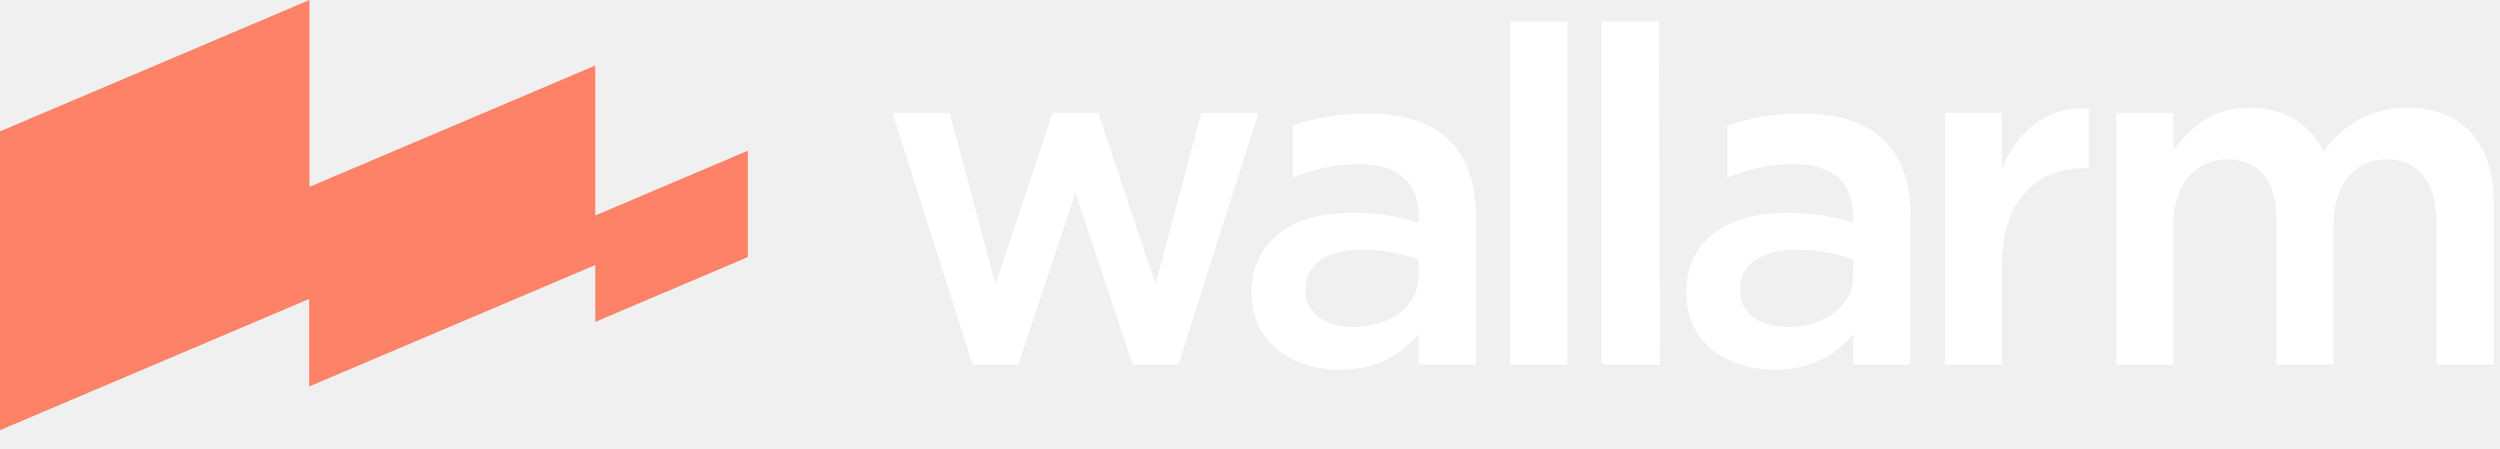
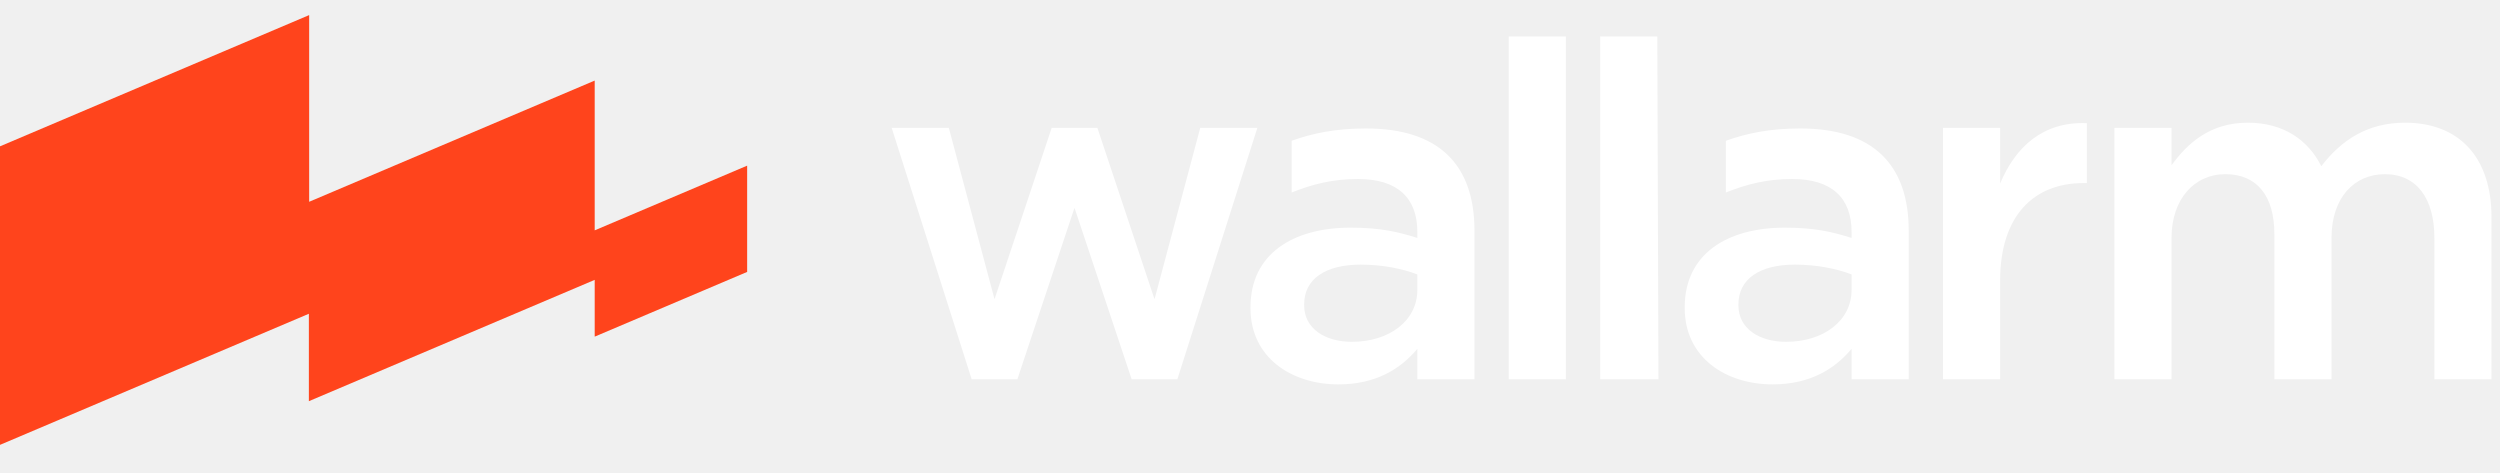
- <svg xmlns="http://www.w3.org/2000/svg" width="156" height="28" viewBox="0 0 156 28" fill="none">
-   <path fill-rule="evenodd" clip-rule="evenodd" d="M65.682 7.044H68.537L72.106 17.747L74.961 7.044H78.53L73.534 22.746H70.678L67.11 12.04L63.541 22.746H60.686L55.69 7.044H59.259L62.114 17.747L65.682 7.044ZM84.433 20.408C86.77 20.408 88.522 19.093 88.522 17.164V16.2C87.617 15.849 86.361 15.586 84.988 15.586C82.768 15.586 81.454 16.492 81.454 18.07V18.129C81.454 19.59 82.768 20.408 84.433 20.408ZM80.671 7.852C81.975 7.381 83.424 7.082 85.315 7.082C89.871 7.082 92.091 9.348 92.091 13.468V22.746H88.522V20.847C87.471 22.103 85.928 23.067 83.591 23.067C80.671 23.067 78.101 21.402 78.101 18.304V18.246C78.101 14.914 80.759 13.277 84.351 13.277C86.221 13.277 87.325 13.541 88.522 13.92V13.541C88.522 11.407 87.272 10.238 84.819 10.238C83.219 10.238 81.959 10.568 80.671 11.082V7.852ZM94.232 22.746V1.334H97.801V22.746H94.232ZM99.942 22.746V1.334H103.511L103.582 22.746H99.942ZM111.556 20.408C113.892 20.408 115.644 19.093 115.644 17.164V16.2C114.739 15.849 113.483 15.586 112.11 15.586C109.89 15.586 108.576 16.492 108.576 18.07V18.129C108.576 19.59 109.89 20.408 111.556 20.408ZM107.793 7.852C109.098 7.381 110.546 7.082 112.437 7.082C116.993 7.082 119.213 9.348 119.213 13.468V22.746H115.644V20.847C114.593 22.103 113.051 23.067 110.714 23.067C107.793 23.067 105.223 21.402 105.223 18.304V18.246C105.223 14.914 107.881 13.277 111.474 13.277C113.343 13.277 114.447 13.541 115.644 13.92V13.541C115.644 11.407 114.394 10.238 111.941 10.238C110.342 10.238 109.081 10.568 107.793 11.082V7.852ZM121.354 22.746V7.044H124.923V10.521C125.887 8.213 127.625 6.635 130.341 6.752V10.492H130.137C127.041 10.492 124.923 12.508 124.923 16.6V22.746H121.354ZM155.613 12.625V22.746H152.045V13.909C152.045 11.454 150.941 9.937 148.955 9.937C147.027 9.937 145.622 11.425 145.622 13.909V22.746H142.052V13.678C142.052 11.281 140.952 9.937 138.995 9.937C137.039 9.937 135.629 11.512 135.629 13.909V22.746H132.06V7.044H135.629V9.382C136.623 8.008 138.032 6.722 140.398 6.722C142.617 6.722 144.166 7.803 144.983 9.439C146.239 7.803 147.874 6.722 150.211 6.722C153.569 6.722 155.613 8.856 155.613 12.625Z" fill="#fff" />
-   <path d="M0 8.197L19.31 0L19.31 11.66L37.145 4.09L37.145 13.445L46.667 9.403V16.042L37.145 20.084L37.145 16.538L19.291 24.116V18.655L0 26.843V8.197Z" fill="#FE8268" />
+ <svg xmlns="http://www.w3.org/2000/svg" width="143" height="27" viewBox="0 0 143 27" fill="none">
+   <path fill-rule="evenodd" clip-rule="evenodd" d="M60.155 7.313H62.77L66.038 17.115L68.652 7.313H71.921L67.345 21.694H64.73L61.462 11.889L58.194 21.694H55.579L51.004 7.313H54.272L56.887 17.115L60.155 7.313ZM77.327 19.552C79.467 19.552 81.072 18.348 81.072 16.581V15.698C80.243 15.377 79.092 15.136 77.835 15.136C75.802 15.136 74.598 15.965 74.598 17.411V17.465C74.598 18.803 75.802 19.552 77.327 19.552ZM73.882 8.053C75.076 7.622 76.403 7.348 78.134 7.348C82.307 7.348 84.34 9.423 84.34 13.196V21.694H81.072V19.954C80.108 21.104 78.696 21.987 76.556 21.987C73.882 21.987 71.528 20.462 71.528 17.625V17.572C71.528 14.521 73.962 13.022 77.252 13.022C78.964 13.022 79.975 13.263 81.072 13.611V13.263C81.072 11.309 79.926 10.239 77.68 10.239C76.215 10.239 75.061 10.541 73.882 11.011V8.053ZM86.301 21.694V2.084H89.569V21.694H86.301ZM91.53 21.694V2.084H94.798L94.863 21.694H91.53ZM102.165 19.552C104.305 19.552 105.91 18.348 105.91 16.581V15.698C105.081 15.377 103.931 15.136 102.673 15.136C100.64 15.136 99.437 15.965 99.437 17.411V17.465C99.437 18.803 100.64 19.552 102.165 19.552ZM98.72 8.053C99.915 7.622 101.241 7.348 102.973 7.348C107.145 7.348 109.178 9.423 109.178 13.196V21.694H105.91V19.954C104.947 21.104 103.535 21.987 101.395 21.987C98.72 21.987 96.366 20.462 96.366 17.625V17.572C96.366 14.521 98.801 13.022 102.09 13.022C103.802 13.022 104.813 13.263 105.91 13.611V13.263C105.91 11.309 104.765 10.239 102.518 10.239C101.054 10.239 99.9 10.541 98.72 11.011V8.053ZM111.139 21.694V7.313H114.407V10.498C115.29 8.384 116.882 6.938 119.369 7.046V10.471H119.182C116.347 10.471 114.407 12.317 114.407 16.064V21.694H111.139ZM142.513 12.425V21.694H139.246V13.6C139.246 11.352 138.235 9.963 136.416 9.963C134.65 9.963 133.363 11.325 133.363 13.6V21.694H130.094V13.388C130.094 11.193 129.087 9.963 127.294 9.963C125.503 9.963 124.212 11.405 124.212 13.6V21.694H120.944V7.313H124.212V9.454C125.122 8.196 126.413 7.018 128.579 7.018C130.612 7.018 132.03 8.009 132.778 9.507C133.928 8.009 135.426 7.018 137.566 7.018C140.642 7.018 142.513 8.973 142.513 12.425Z" fill="white" />
+   <path d="M0 8.37L17.684 0.863V11.542L34.017 4.609L34.017 13.176L42.737 9.475V15.554L34.017 19.256L34.017 16.008L17.667 22.948V17.947L0 25.446V8.37Z" fill="#FF441C" />
</svg>
